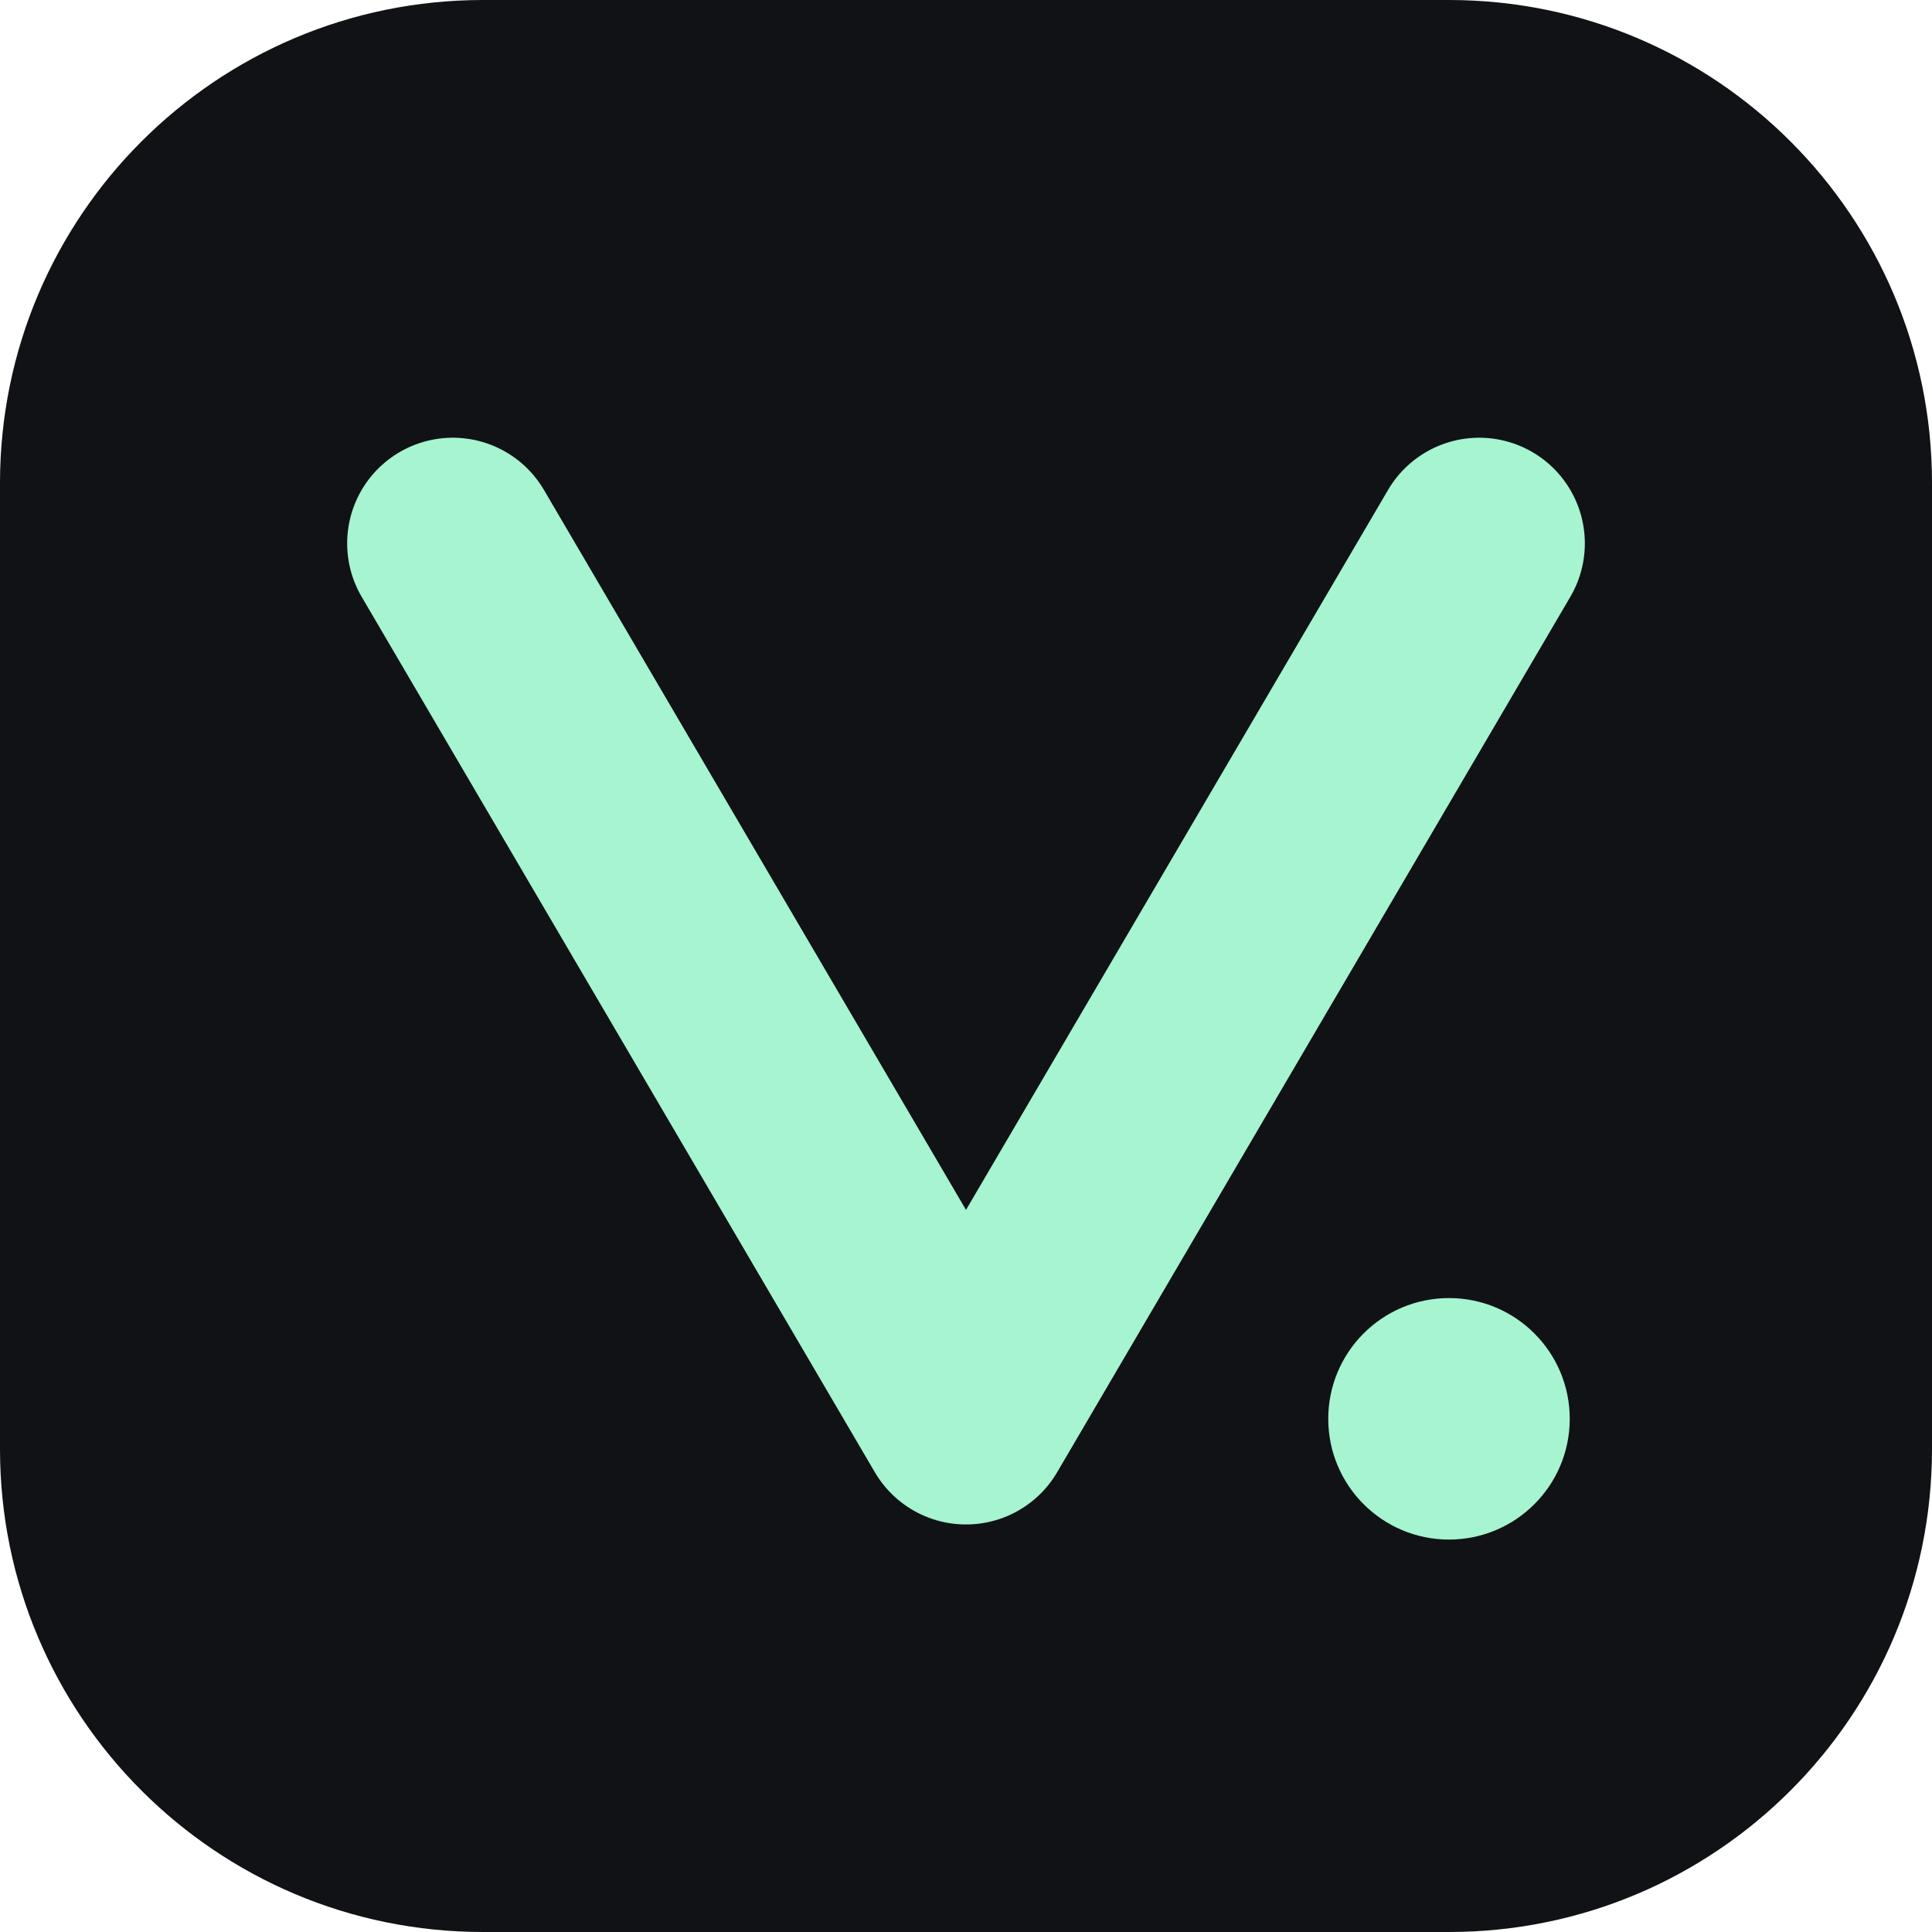
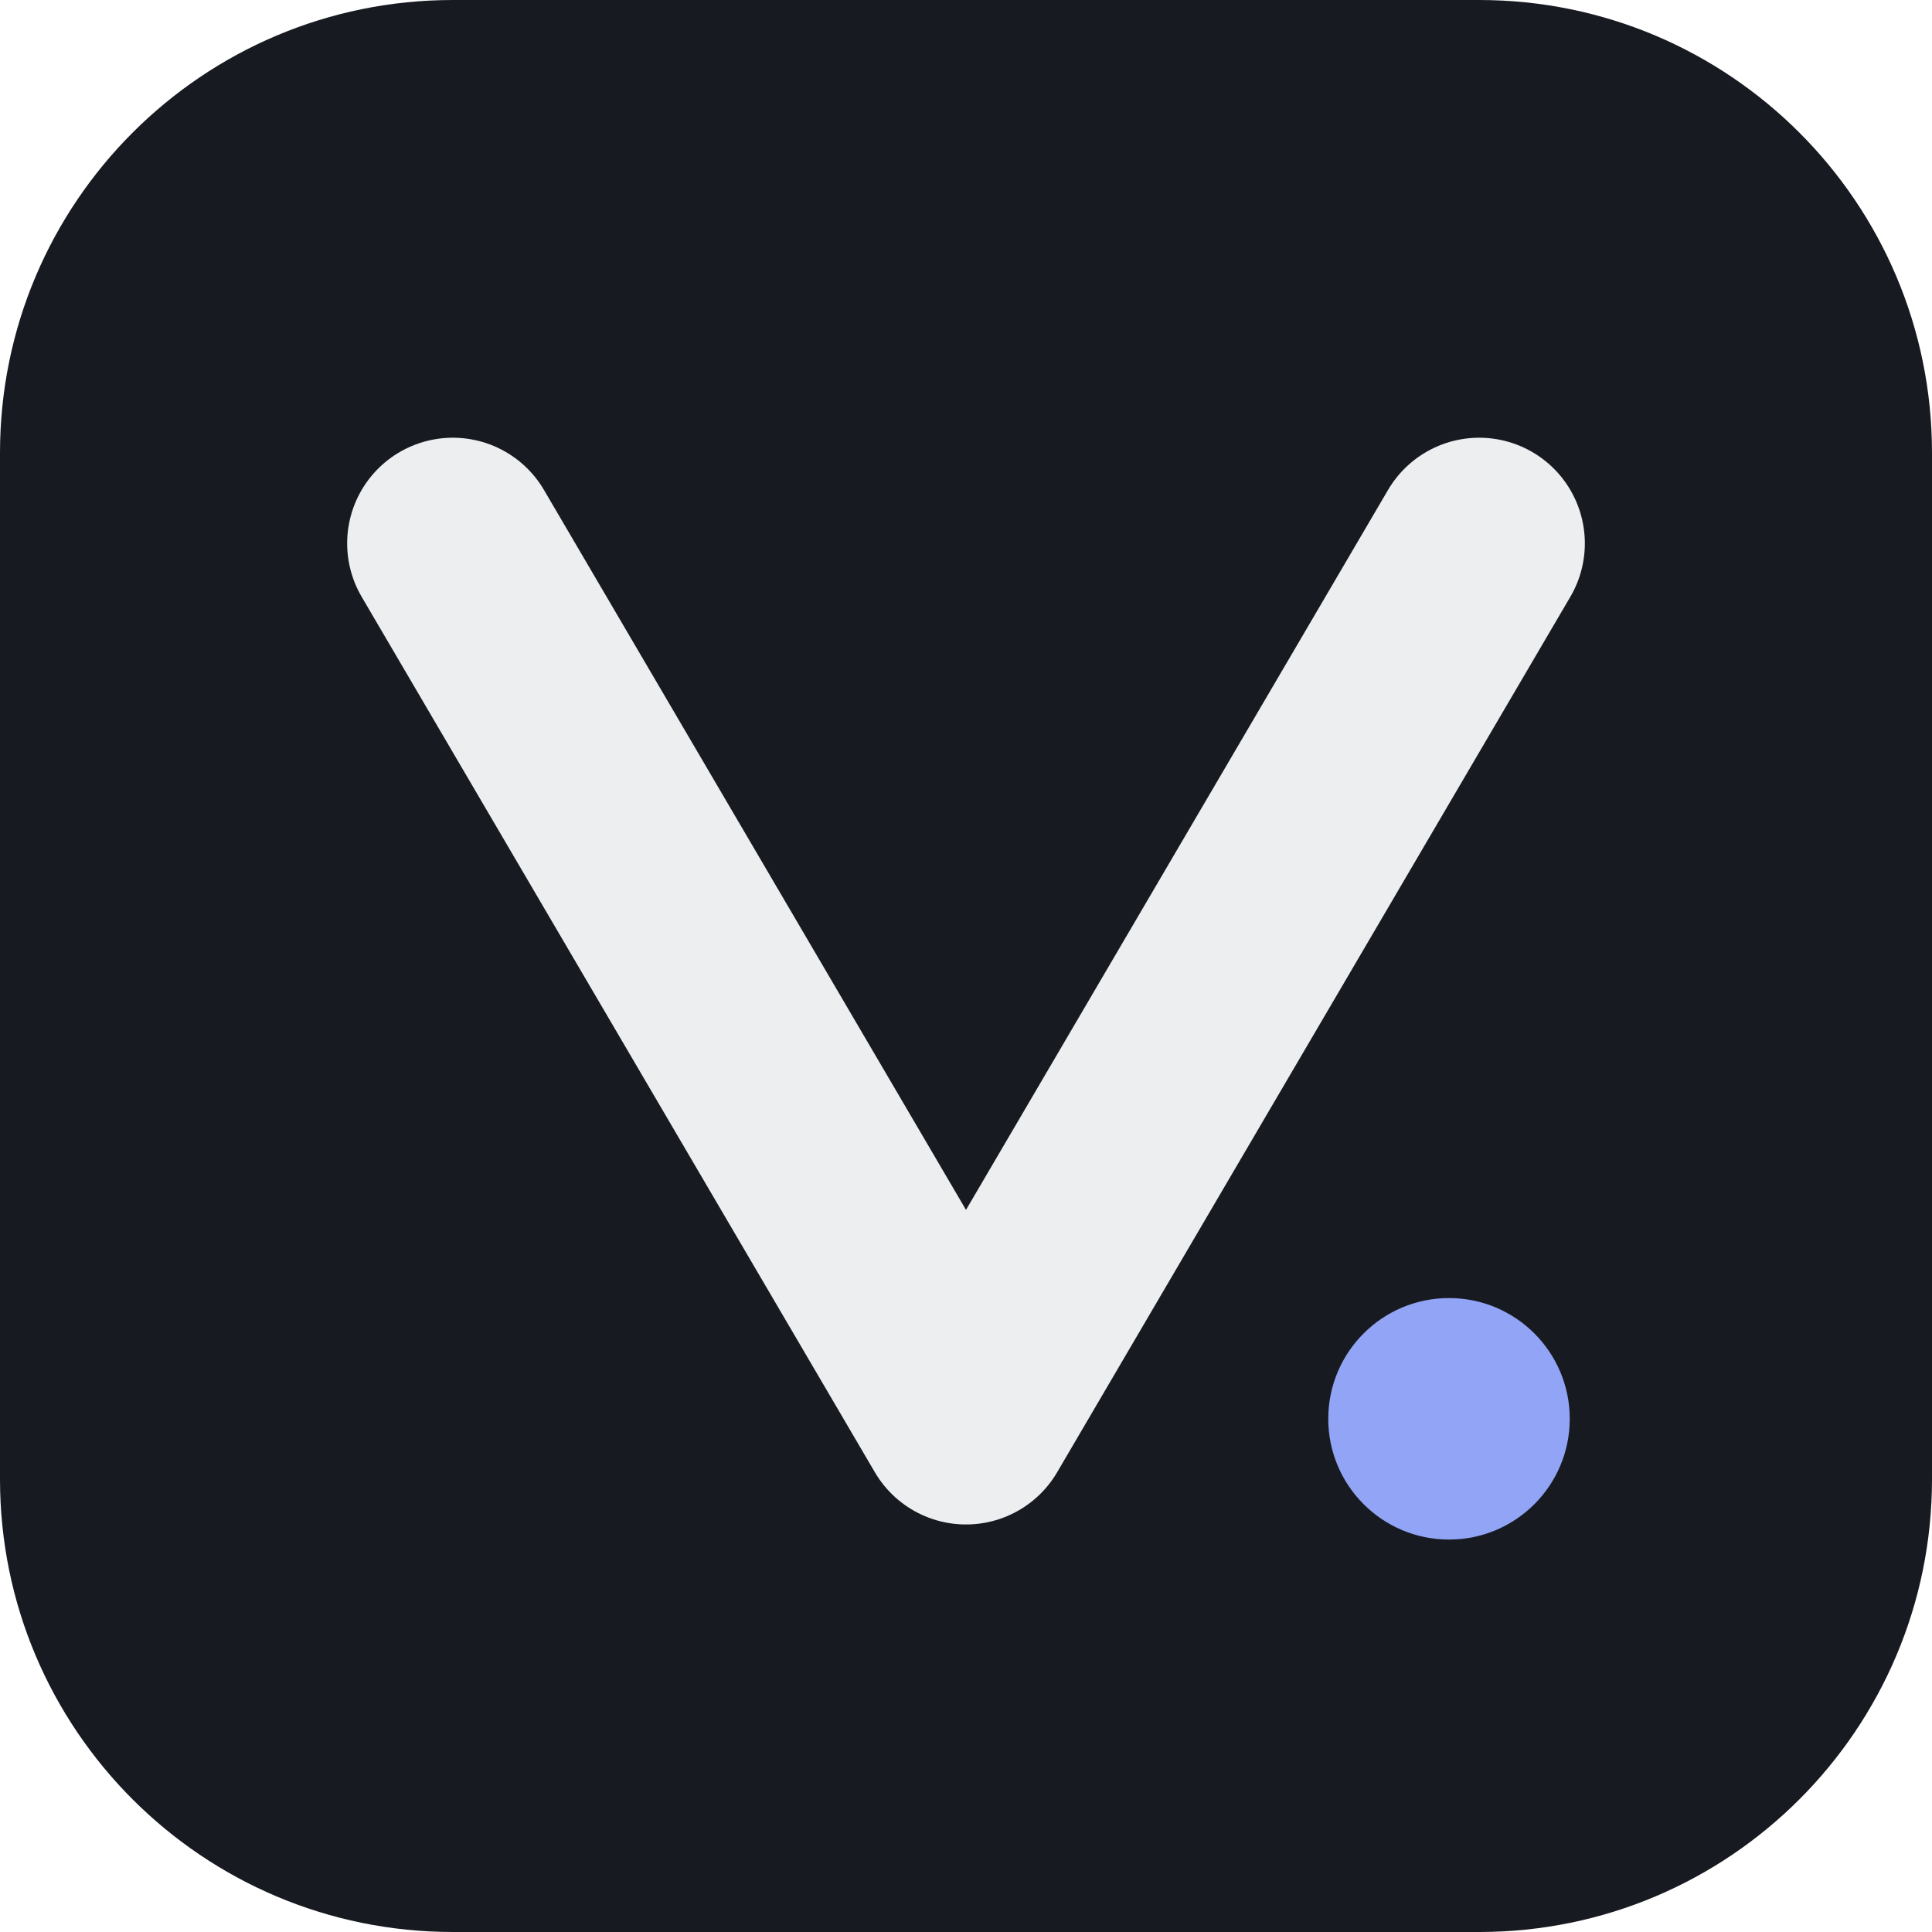
<svg xmlns="http://www.w3.org/2000/svg" viewBox="0 0 64 64">
-   <rect width="64" height="64" rx="16" fill="#101215" />
-   <path d="m15 18 17 29 17-29" fill="none" stroke="#a6f4d0" stroke-width="7" stroke-linecap="round" stroke-linejoin="round" />
-   <circle cx="48" cy="47" r="4" fill="#a6f4d0" />
+   <rect width="64" height="64" rx="15" fill="#171a20" />
+   <path d="m15 18 17 29 17-29" fill="none" stroke="#edeef0" stroke-width="7" stroke-linecap="round" stroke-linejoin="round" />
+   <circle cx="48" cy="47" r="4" fill="#91a4f5" />
</svg>
